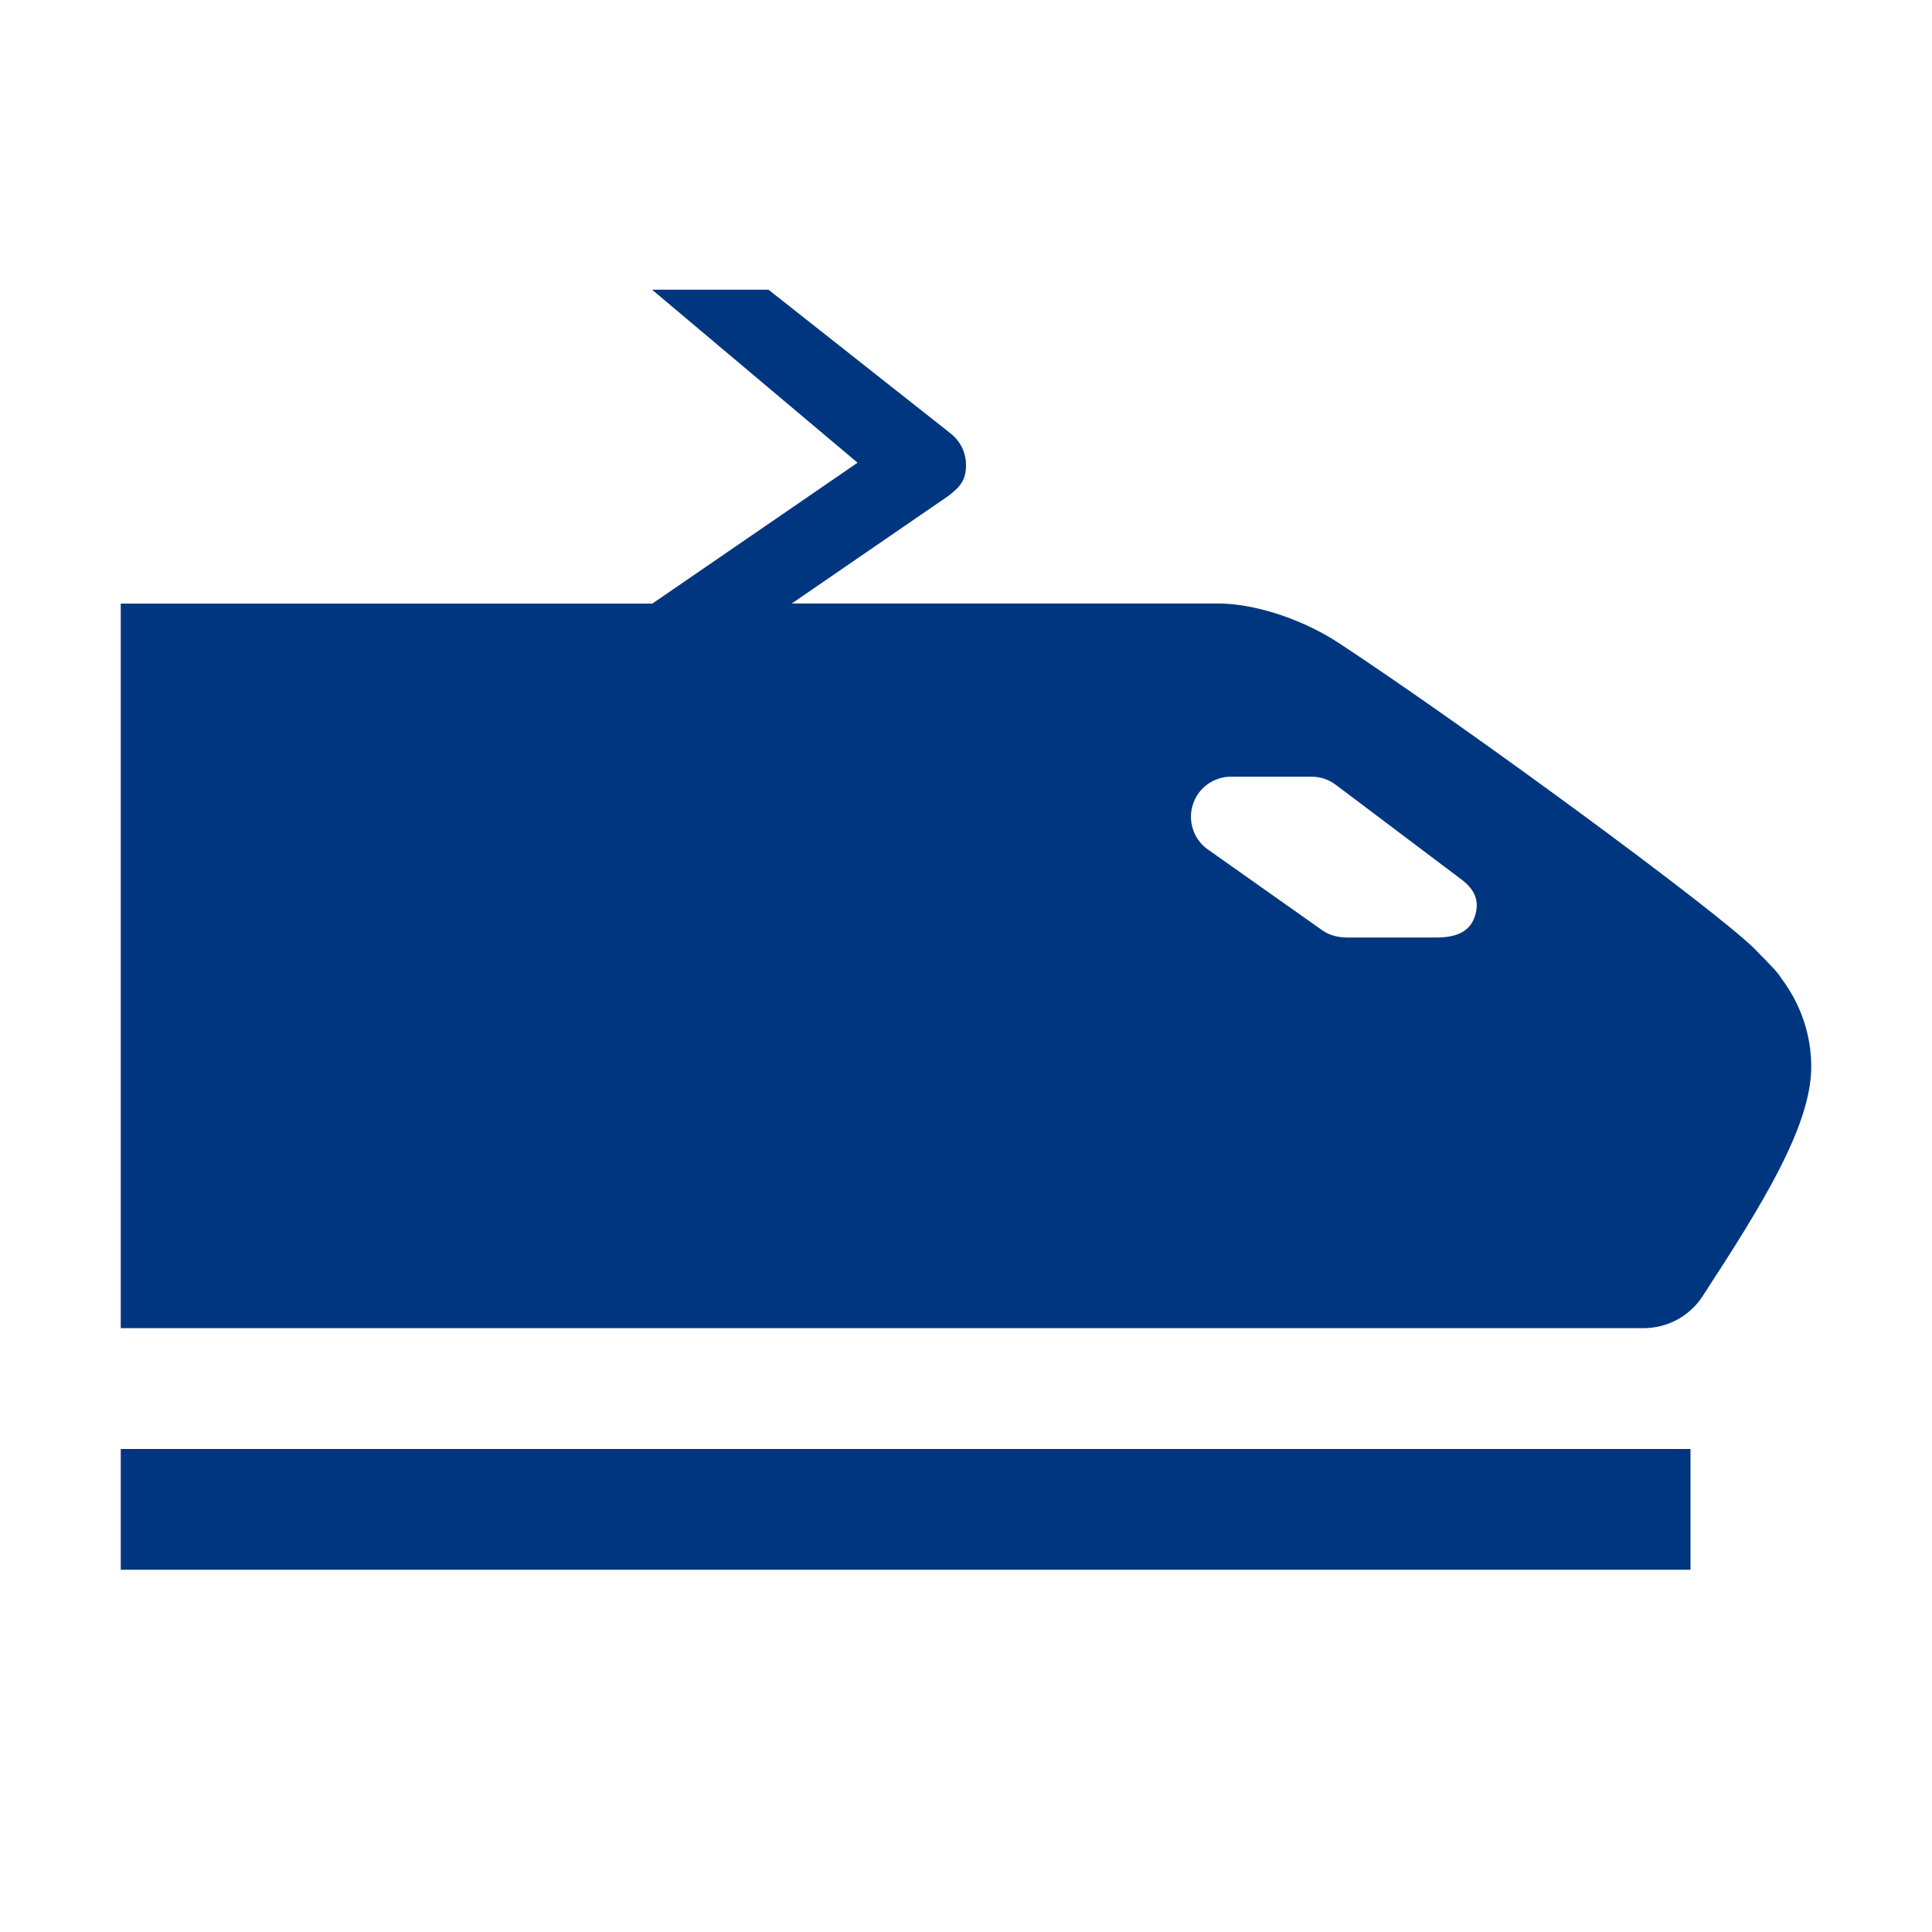
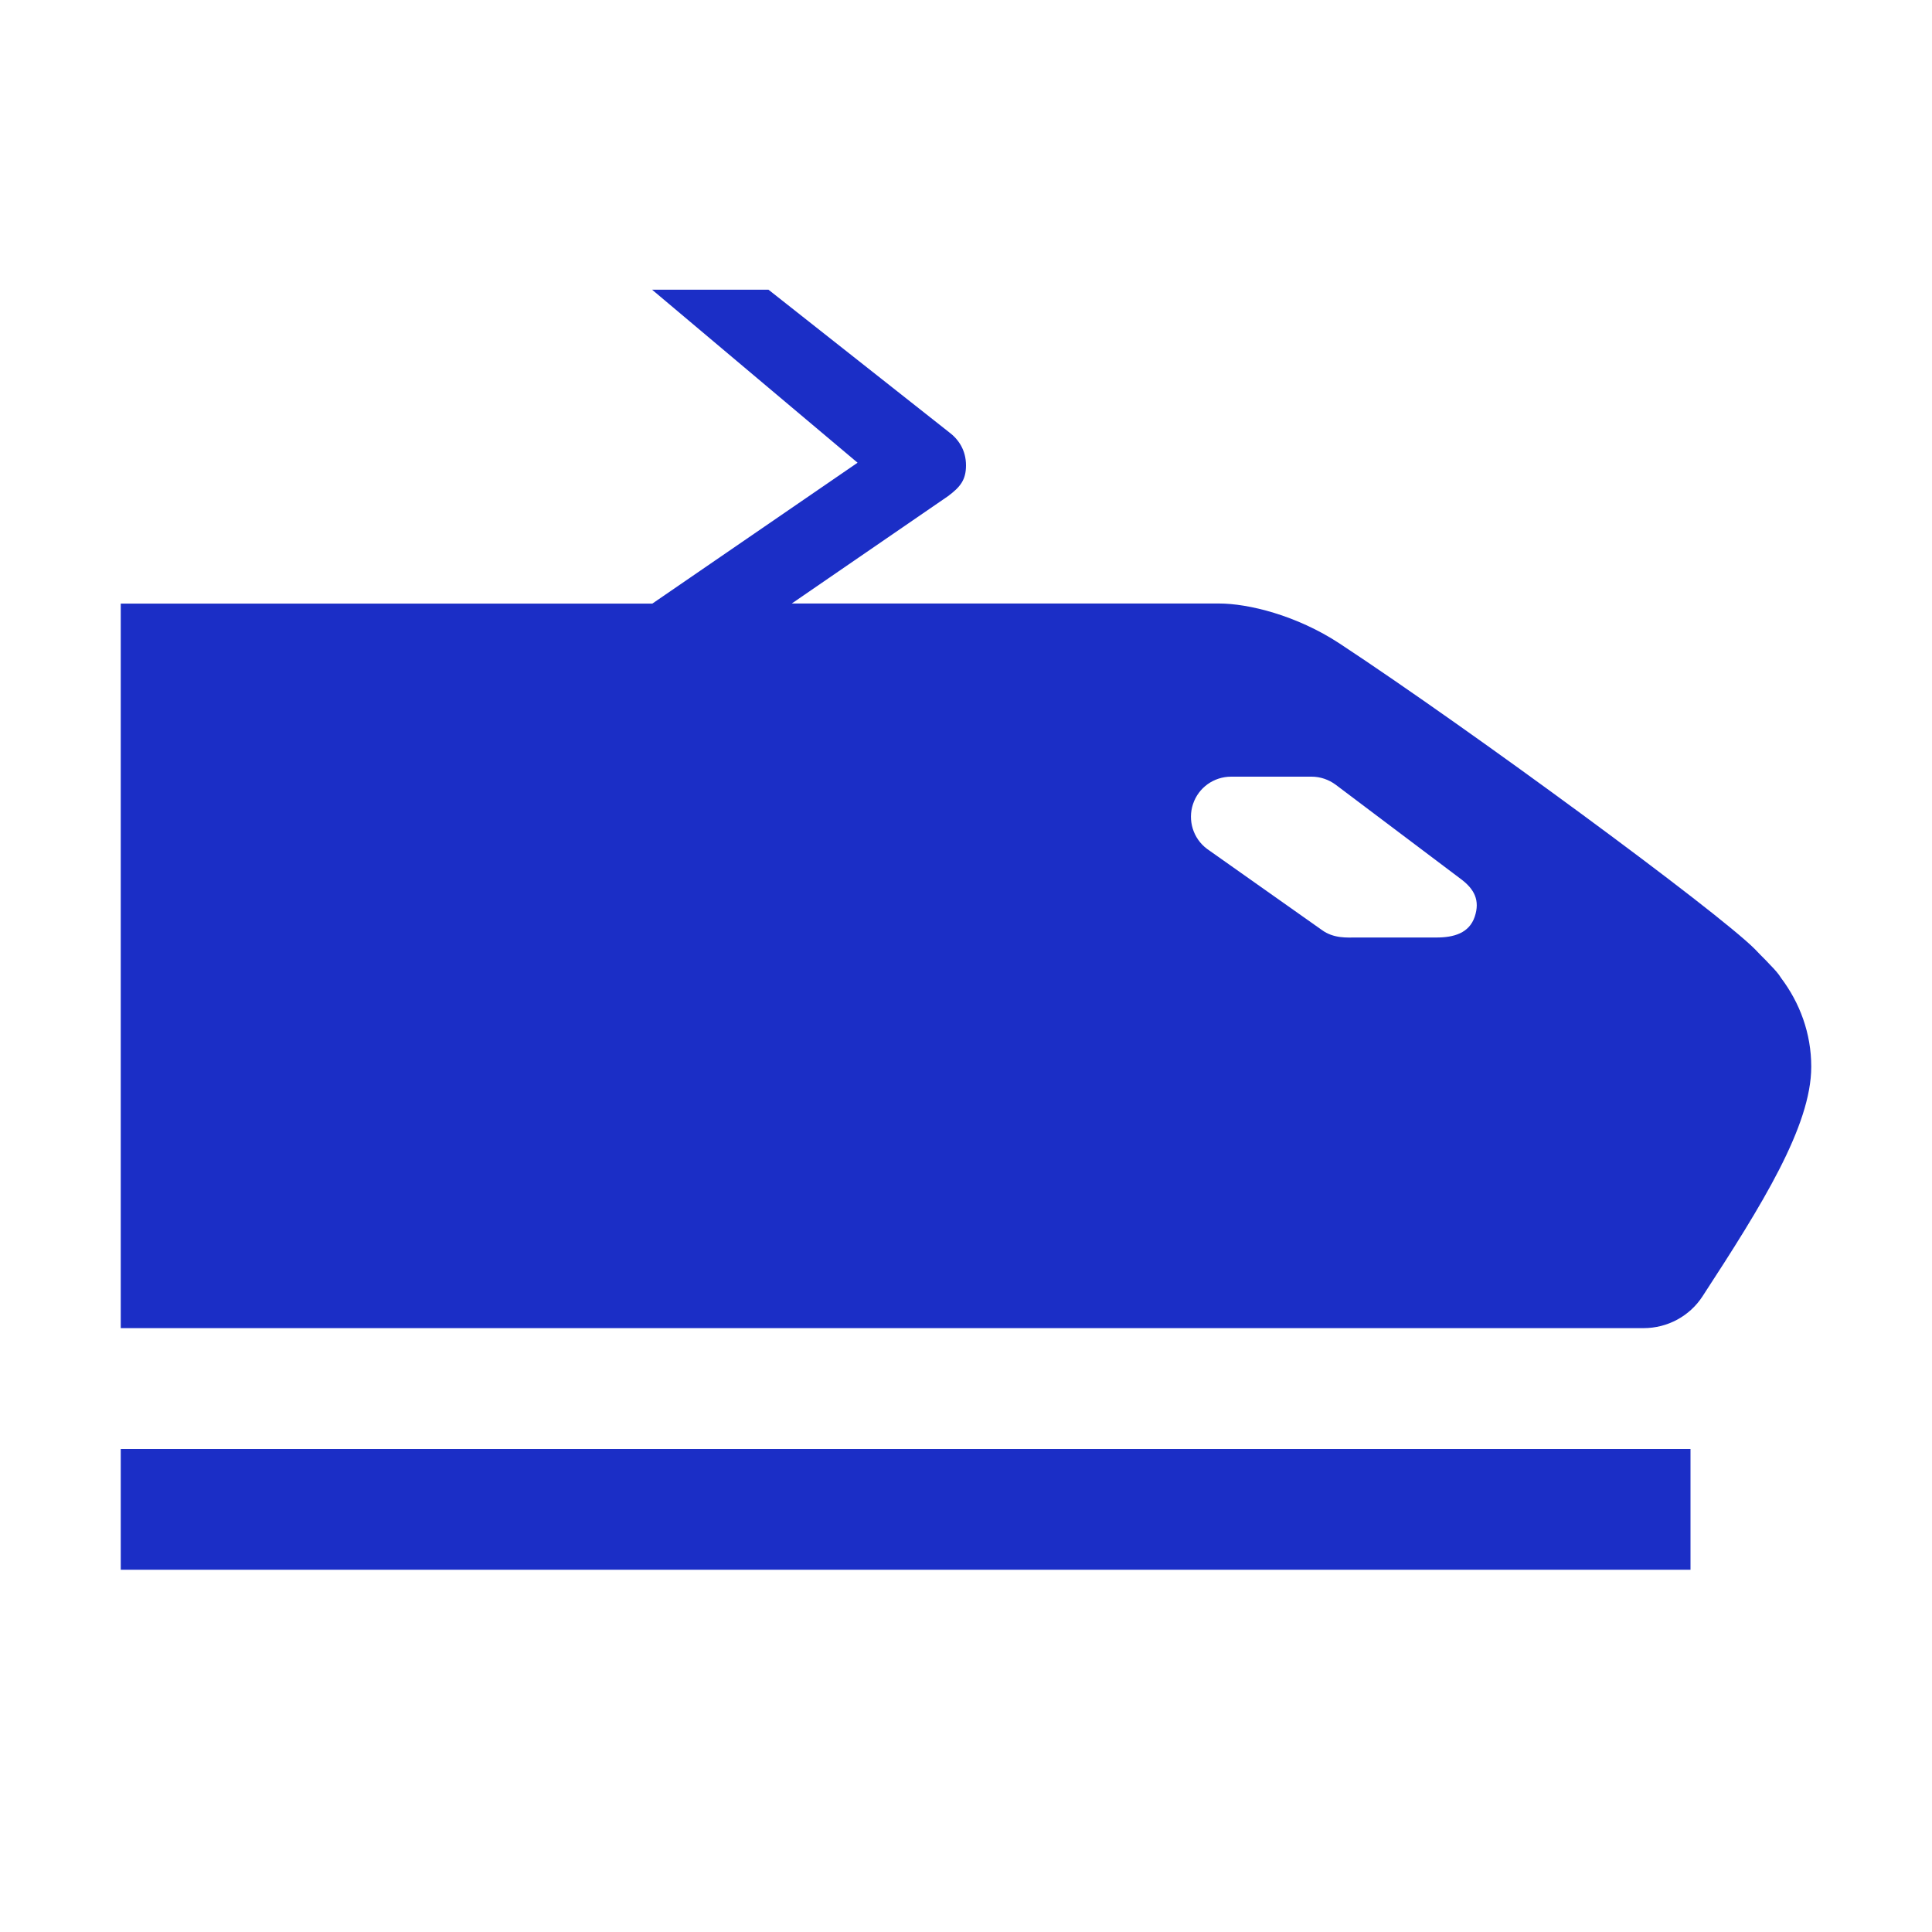
<svg xmlns="http://www.w3.org/2000/svg" version="1.1" id="train" x="0px" y="0px" width="16px" height="16px" viewBox="0 0 16 16" enable-background="new 0 0 16 16" xml:space="preserve">
-   <rect x="1" y="12" fill-rule="evenodd" clip-rule="evenodd" fill="#00367F" width="13" height="1" />
-   <path fill="#00367F" d="M14.75,8.099c-0.021-0.035-0.052-0.069-0.091-0.109  c-0.011-0.012-0.023-0.025-0.035-0.037c-0.027-0.027-0.057-0.057-0.093-0.095  c-0.315-0.314-2.339-1.805-3.436-2.528c-0.359-0.236-0.759-0.332-0.999-0.332  H6.556l0.001-0L7.851,4.109C7.951,4.034,8,3.976,8,3.854  c0-0.125-0.061-0.216-0.142-0.276l-1.494-1.179H5.4l1.702,1.433l-1.7,1.167  l0.001,0H1v6h12.612c0.197,0,0.381-0.099,0.488-0.264  C14.591,9.981,15,9.326,15,8.834C15,8.557,14.905,8.305,14.75,8.099z M12.213,7.592  c-0.046,0.136-0.173,0.172-0.317,0.172h-0.666c-0.072,0-0.185,0.01-0.284-0.063  L9.996,7.03C9.881,6.944,9.835,6.794,9.88,6.659  c0.045-0.136,0.172-0.227,0.316-0.227h0.666c0.072,0,0.142,0.024,0.2,0.067  l1.034,0.779C12.211,7.363,12.258,7.457,12.213,7.592z" />
+   <rect x="1" y="12" fill-rule="evenodd" clip-rule="evenodd" fill="#1b2ec6" width="13" height="1" />
+   <path fill="#1b2ec6" d="M14.75,8.099c-0.021-0.035-0.052-0.069-0.091-0.109  c-0.011-0.012-0.023-0.025-0.035-0.037c-0.027-0.027-0.057-0.057-0.093-0.095  c-0.315-0.314-2.339-1.805-3.436-2.528c-0.359-0.236-0.759-0.332-0.999-0.332  H6.556l0.001-0L7.851,4.109C7.951,4.034,8,3.976,8,3.854  c0-0.125-0.061-0.216-0.142-0.276l-1.494-1.179H5.4l1.702,1.433l-1.7,1.167  l0.001,0H1v6h12.612c0.197,0,0.381-0.099,0.488-0.264  C14.591,9.981,15,9.326,15,8.834C15,8.557,14.905,8.305,14.75,8.099z M12.213,7.592  c-0.046,0.136-0.173,0.172-0.317,0.172h-0.666c-0.072,0-0.185,0.01-0.284-0.063  L9.996,7.03C9.881,6.944,9.835,6.794,9.88,6.659  c0.045-0.136,0.172-0.227,0.316-0.227h0.666c0.072,0,0.142,0.024,0.2,0.067  l1.034,0.779C12.211,7.363,12.258,7.457,12.213,7.592z" />
</svg>
